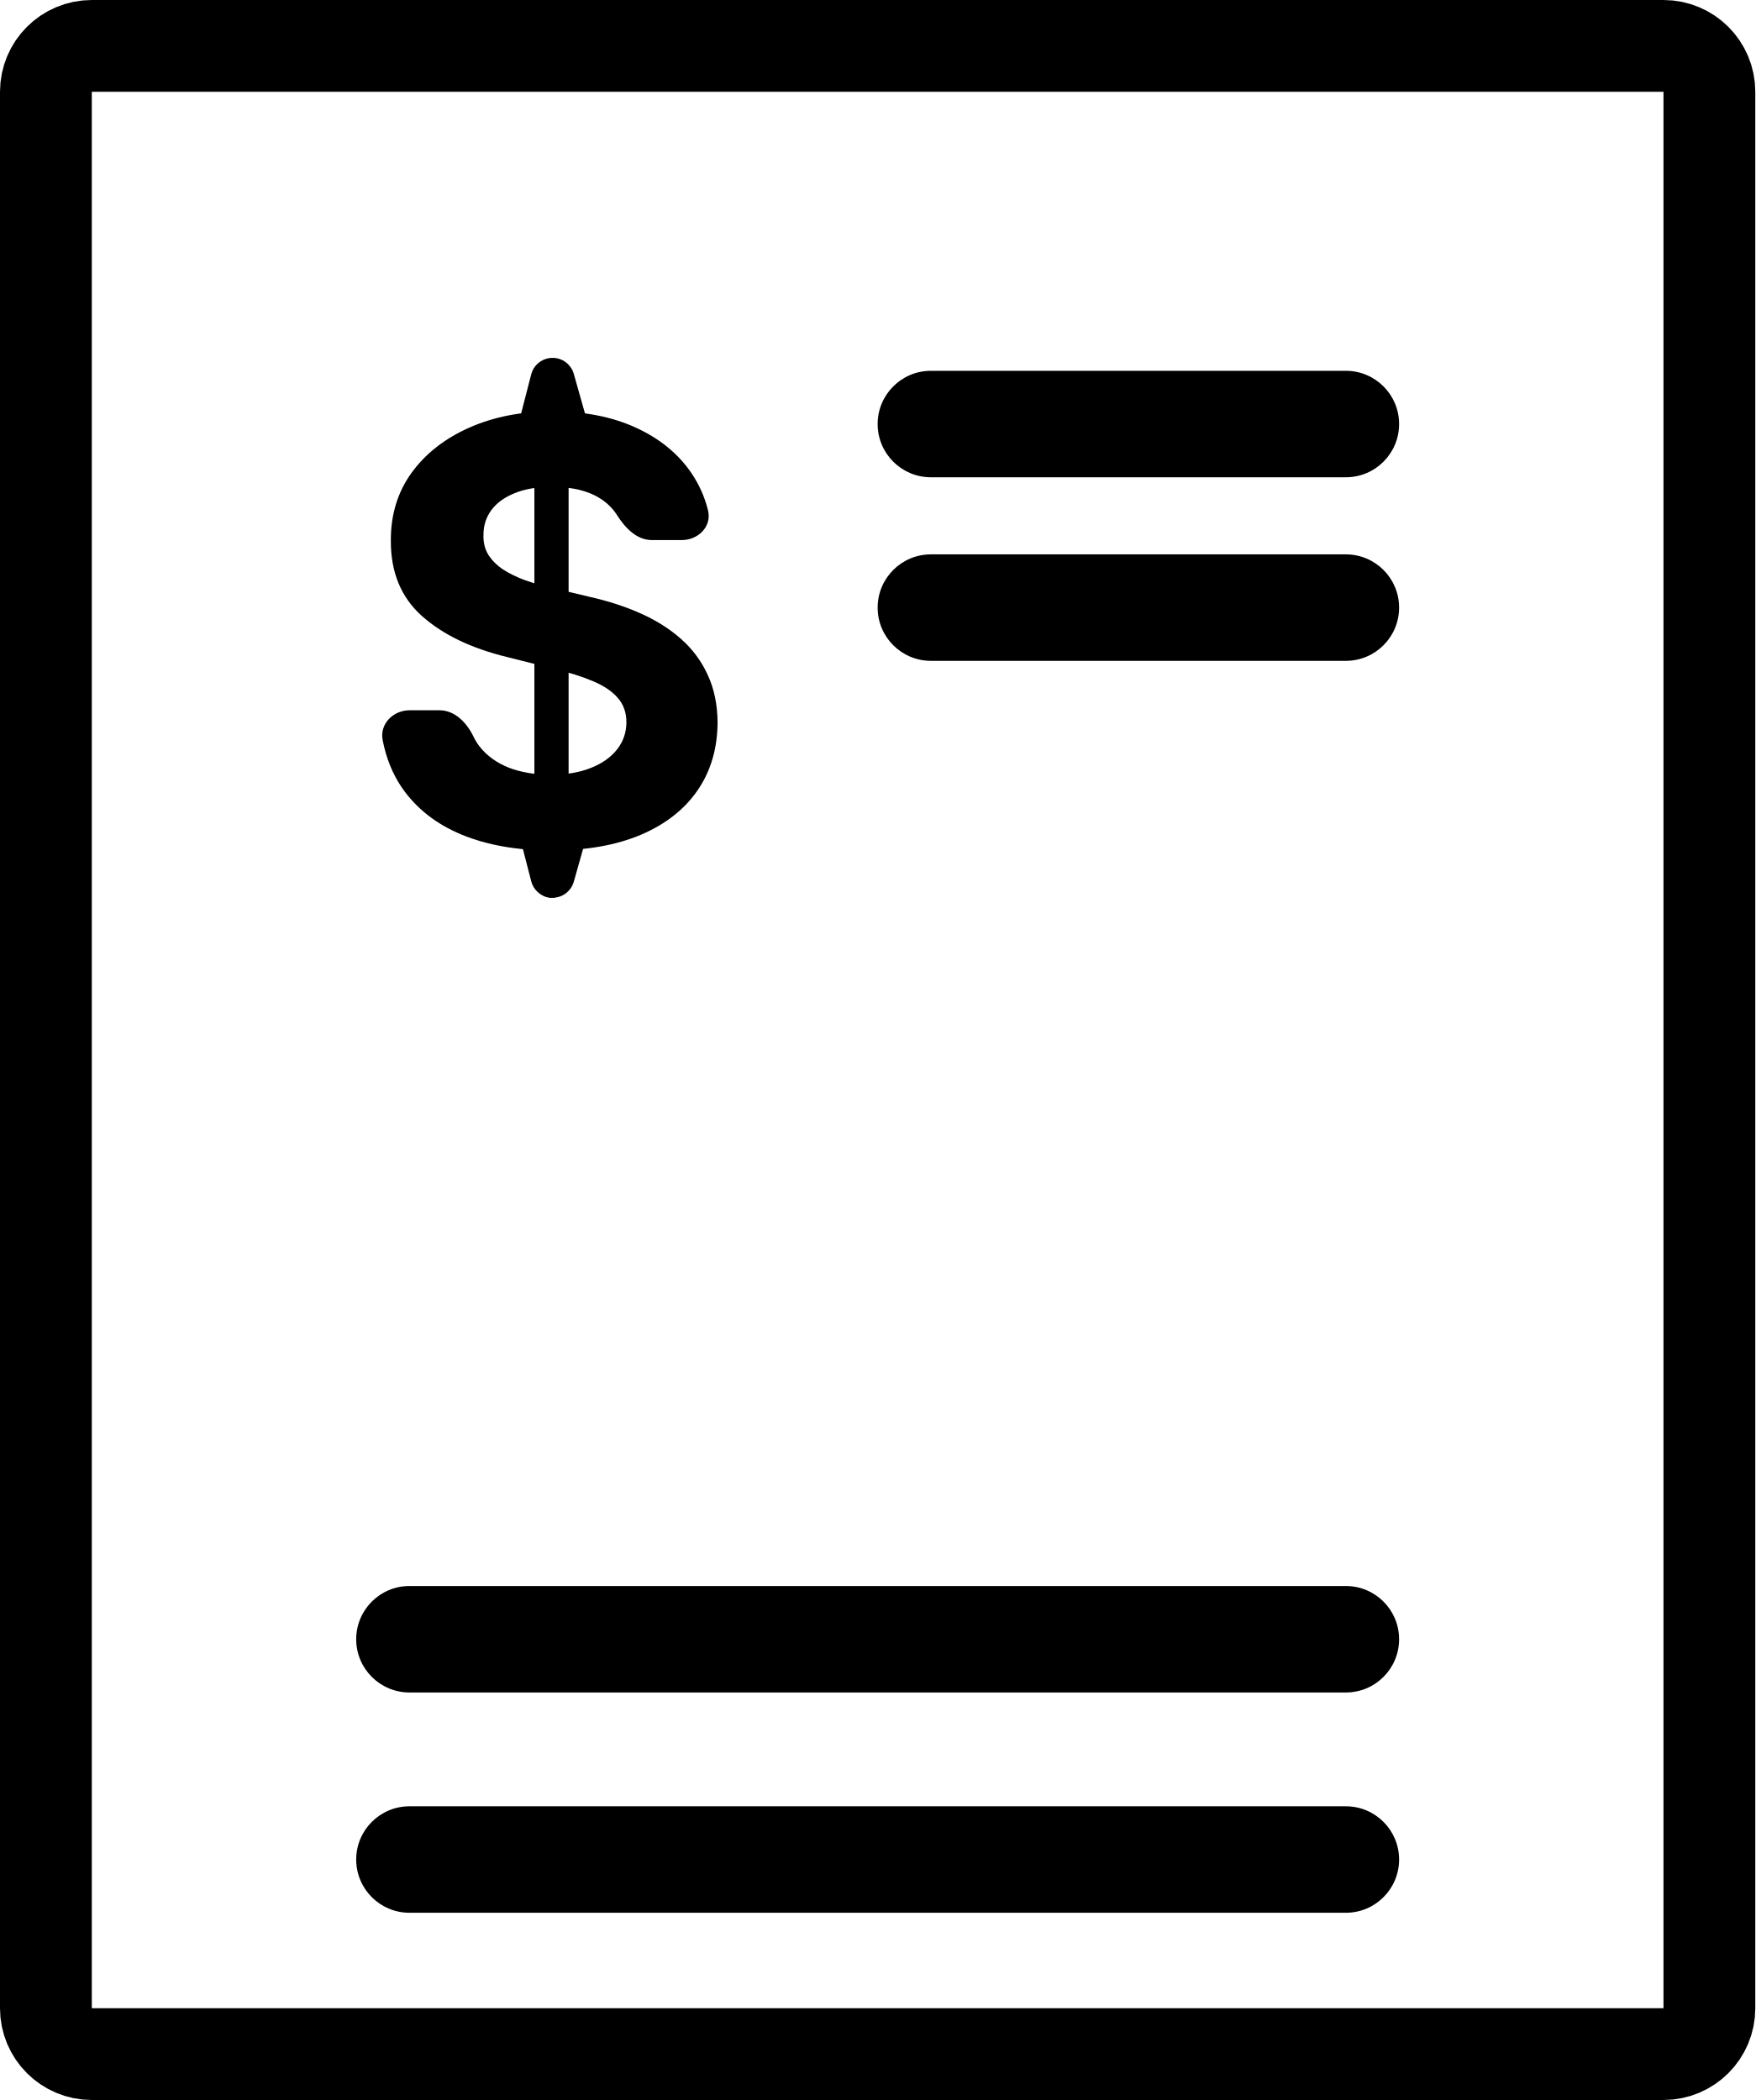
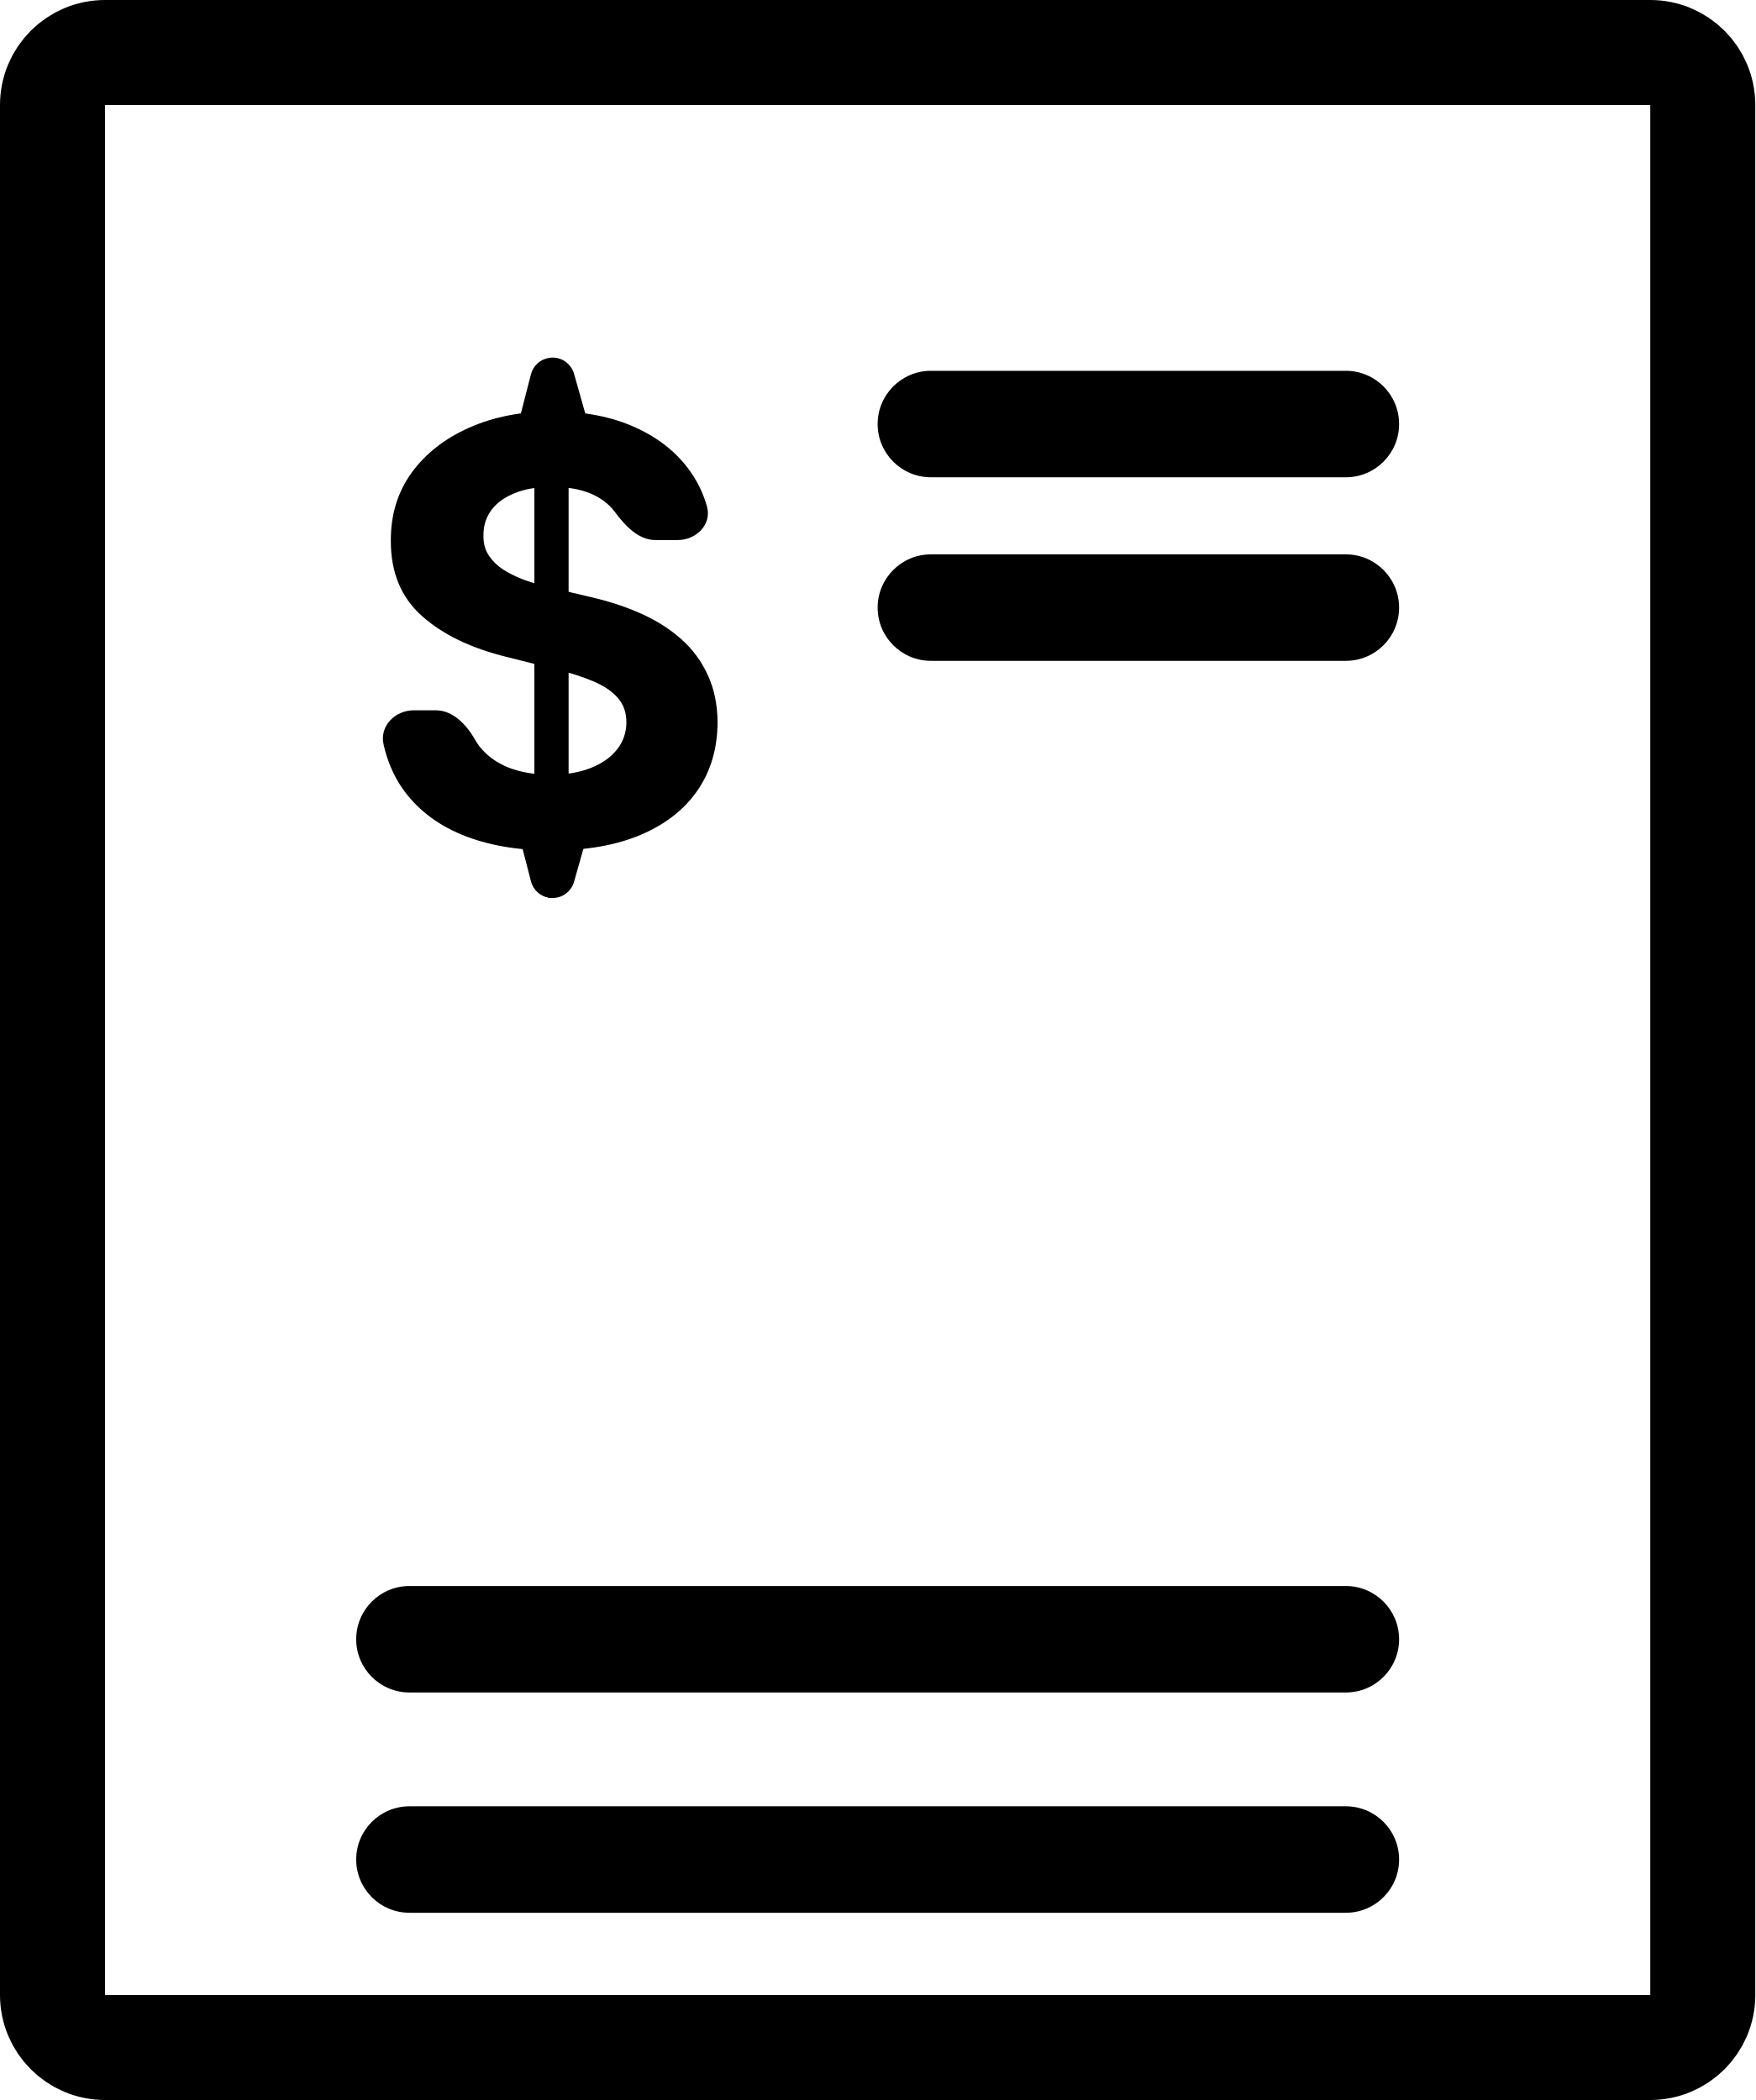
- <svg xmlns="http://www.w3.org/2000/svg" width="478" height="572" fill="none" viewBox="0 0 478 572">
-   <rect width="453" height="547" x="12.5" y="12.5" stroke="#000" stroke-width="25" rx="12.5" />
-   <rect width="284" height="29" x="97" y="432" fill="#000" rx="14.5" />
-   <rect width="284" height="29" x="97" y="492" fill="#000" rx="14.5" />
-   <rect width="142" height="29" x="239" y="101" fill="#000" rx="14.5" />
-   <rect width="142" height="29" x="239" y="151" fill="#000" rx="14.5" />
-   <path fill="#000" d="M150.182 244.545a4.66 4.66 0 0 1-4.659-4.659V103.75a4.66 4.66 0 0 1 9.318 0v136.136a4.66 4.66 0 0 1-4.659 4.659m27.302-97.443c-4.112 0-7.279-3.347-9.472-6.826q-1.395-2.214-3.626-3.856-5.17-3.806-14.034-3.806-6.022 0-10.17 1.704-4.148 1.648-6.364 4.602-2.159 2.955-2.159 6.705-.114 3.124 1.307 5.455 1.477 2.329 4.034 4.034 2.556 1.647 5.909 2.897a61 61 0 0 0 7.159 2.046l10.455 2.5q7.612 1.704 13.977 4.545 6.363 2.841 11.023 6.989a29.05 29.05 0 0 1 7.216 9.773q2.613 5.625 2.67 12.897-.057 10.683-5.455 18.523-5.34 7.784-15.454 12.102-10.058 4.262-24.261 4.262-14.091 0-24.546-4.318-10.397-4.319-16.25-12.785-3.81-5.602-5.238-12.949c-.857-4.407 2.852-8.13 7.342-8.13h8.149c4.207 0 7.436 3.421 9.266 7.21q.663 1.37 1.561 2.563 3.011 3.863 8.011 5.852 5.057 1.932 11.42 1.932 6.25 0 10.853-1.818 4.659-1.819 7.216-5.057 2.556-3.239 2.556-7.443 0-3.921-2.329-6.591-2.272-2.671-6.705-4.546-4.375-1.875-10.738-3.409l-12.671-3.182q-14.716-3.579-23.238-11.193t-8.466-20.511q-.057-10.569 5.625-18.466 5.738-7.898 15.738-12.33 10-4.431 22.728-4.432 12.954 0 22.613 4.432 9.716 4.432 15.114 12.33a31.2 31.2 0 0 1 4.563 10.242c1.064 4.342-2.658 8.053-7.127 8.053z" />
-   <path fill="#000" stroke="#000" d="m142.272 113.237 2.866-11.126c1.153-4.476 6.973-5.63 9.746-1.932.407.543.711 1.156.895 1.808l3.125 11.056c1.553 5.498-2.577 10.957-8.29 10.957-5.629 0-9.746-5.311-8.342-10.763Zm0 115.526 2.866 11.126c1.153 4.476 6.973 5.63 9.746 1.932a5.5 5.5 0 0 0 .895-1.808l3.125-11.056c1.553-5.498-2.577-10.957-8.29-10.957-5.629 0-9.746 5.311-8.342 10.763Z" />
+ <svg xmlns="http://www.w3.org/2000/svg" width="418" height="500" fill="none" viewBox="0 0 418 500">
+   <rect width="392.832" height="475" x="12.5" y="12.5" stroke="#000" stroke-width="25" rx="12.5" />
+   <rect width="248.252" height="25.35" x="84.79" y="377.622" fill="#000" rx="12.675" />
+   <rect width="248.252" height="25.35" x="84.79" y="430.07" fill="#000" rx="12.675" />
+   <rect width="124.126" height="25.35" x="208.916" y="88.287" fill="#000" rx="12.675" />
+   <rect width="124.126" height="25.35" x="208.916" y="131.993" fill="#000" rx="12.675" />
+   <path fill="#000" d="M131.278 213.764a4.074 4.074 0 0 1-4.073-4.073v-119a4.073 4.073 0 0 1 8.145 0v119a4.073 4.073 0 0 1-4.072 4.073m24.778-85.178c-4.113 0-7.253-3.42-9.708-6.719a12.5 12.5 0 0 0-2.654-2.618q-4.52-3.328-12.267-3.328-5.265 0-8.89 1.49-3.627 1.44-5.563 4.023-1.887 2.582-1.887 5.861-.1 2.731 1.142 4.768 1.291 2.036 3.526 3.526 2.235 1.44 5.165 2.533a54 54 0 0 0 6.258 1.788l9.139 2.185q6.656 1.49 12.218 3.973 5.562 2.484 9.635 6.109a25.4 25.4 0 0 1 6.308 8.543q2.284 4.917 2.334 11.274-.05 9.337-4.768 16.191-4.668 6.805-13.509 10.579-8.791 3.725-21.208 3.725-12.317 0-21.455-3.774-9.09-3.775-14.205-11.175-3.066-4.51-4.368-10.311c-.982-4.38 2.748-8.115 7.237-8.115h5.152c4.208 0 7.393 3.48 9.479 7.135q.42.736.926 1.407 2.632 3.378 7.003 5.116 4.42 1.688 9.983 1.688 5.463 0 9.486-1.589 4.073-1.589 6.308-4.42t2.235-6.506q0-3.428-2.036-5.762-1.987-2.334-5.861-3.973-3.824-1.64-9.387-2.98l-11.075-2.781q-12.864-3.13-20.314-9.785t-7.4-17.929q-.05-9.238 4.917-16.142 5.016-6.904 13.757-10.777 8.742-3.874 19.867-3.874 11.323 0 19.767 3.874 8.493 3.873 13.211 10.777a27.1 27.1 0 0 1 3.727 7.964c1.22 4.3-2.522 8.029-6.992 8.029z" />
+   <path fill="#000" stroke="#000" d="m124.364 98.984 2.505-9.726c1.008-3.913 6.095-4.921 8.52-1.689.355.474.62 1.01.782 1.58l2.731 9.665c1.358 4.805-2.253 9.578-7.246 9.578-4.921 0-8.519-4.643-7.292-9.408Zm0 100.983 2.505 9.726c1.008 3.913 6.095 4.921 8.52 1.689.355-.474.62-1.01.782-1.581l2.731-9.664c1.358-4.805-2.253-9.578-7.246-9.578-4.921 0-8.519 4.643-7.292 9.408Z" />
</svg>
